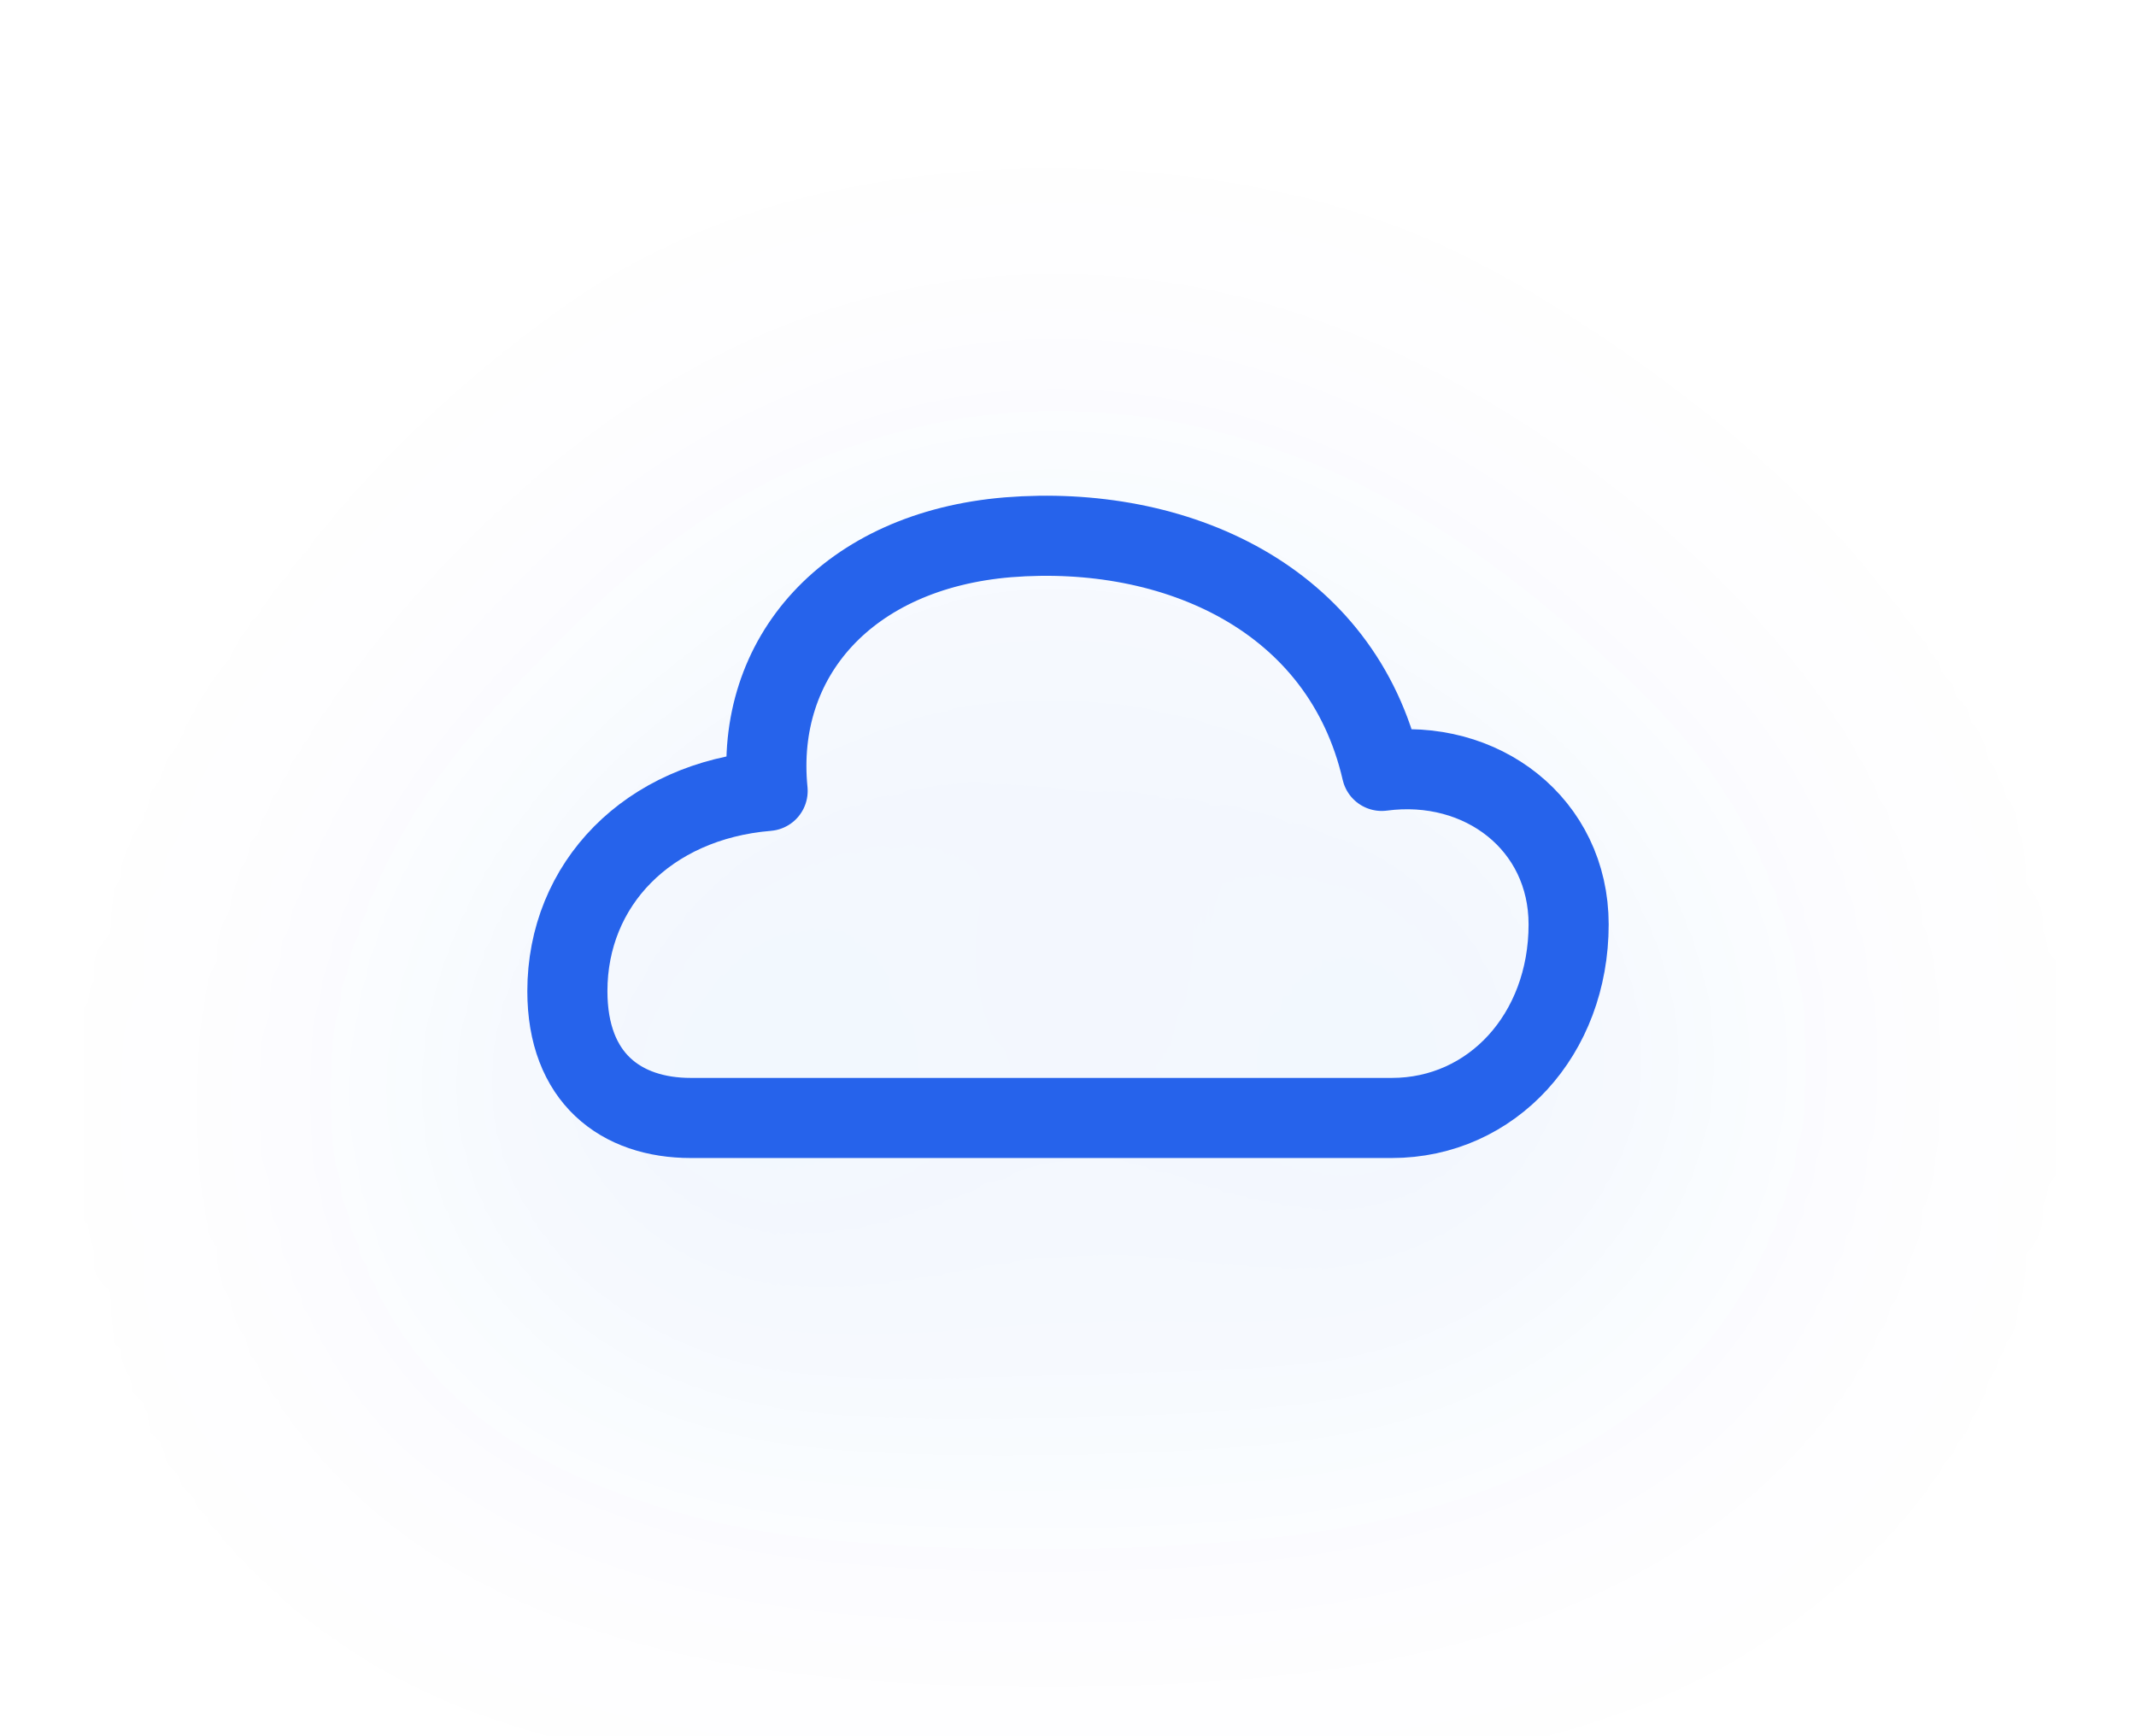
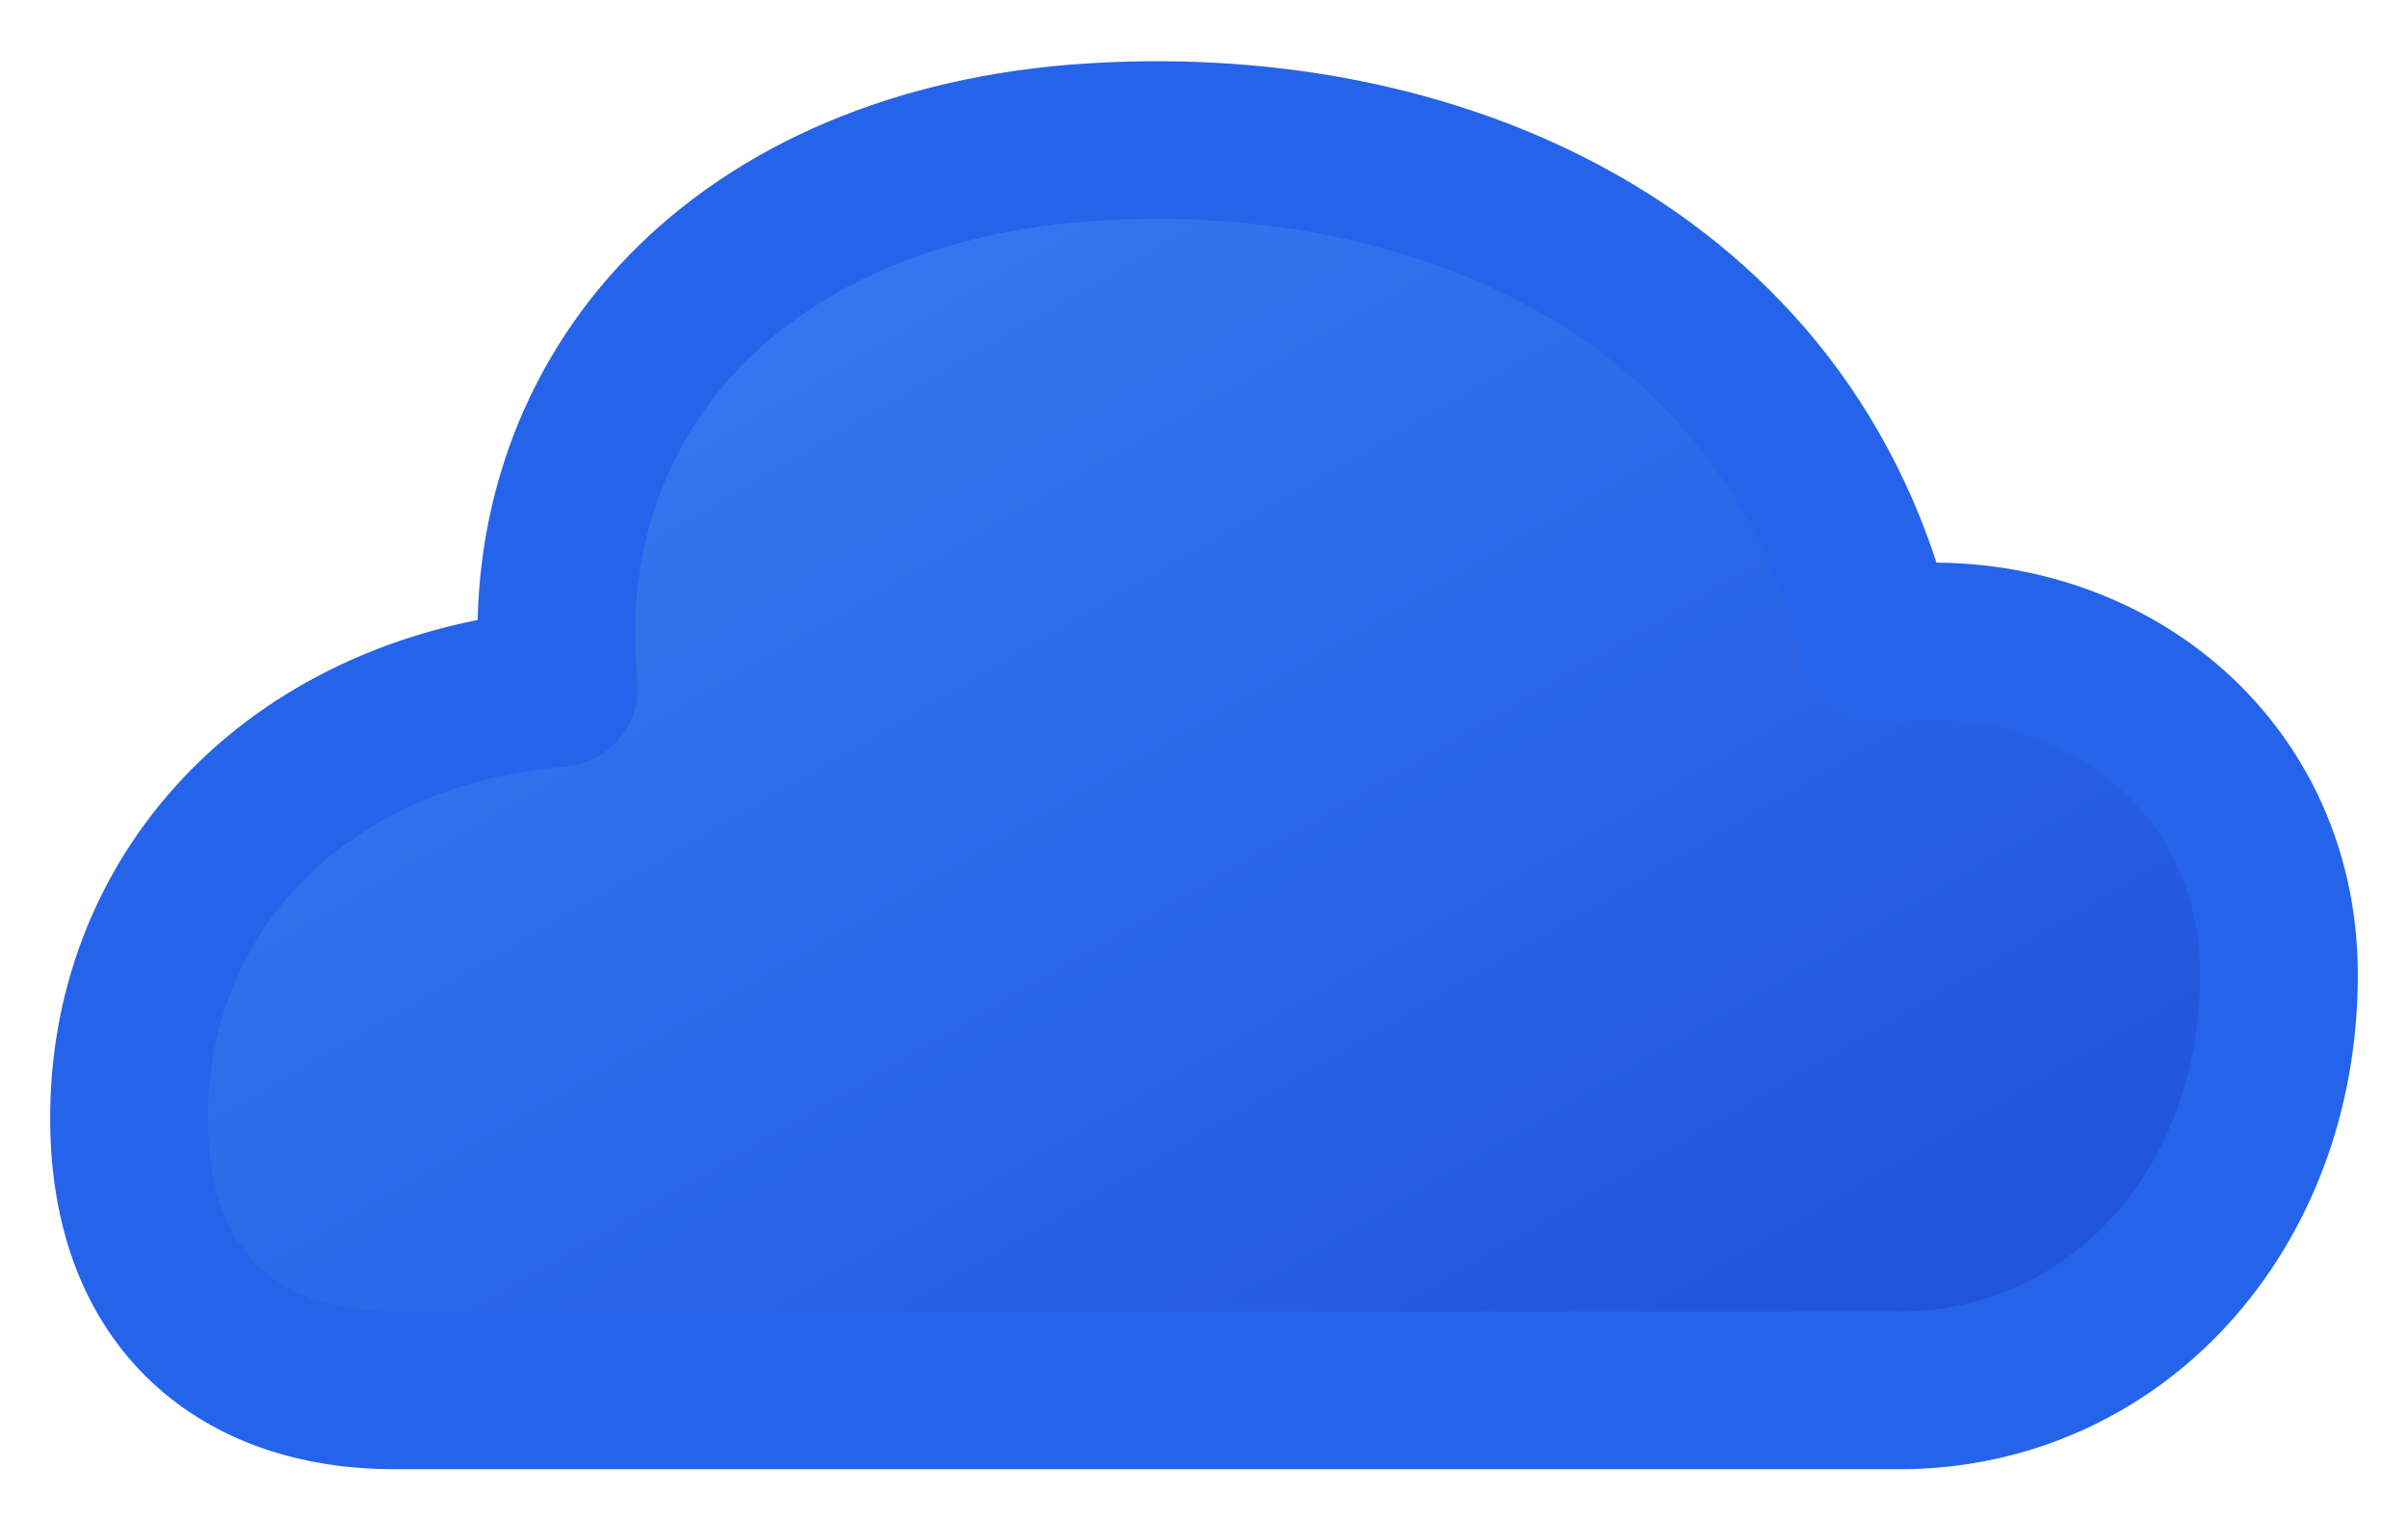
- <svg xmlns="http://www.w3.org/2000/svg" viewBox="-15.2 -12.5 64 52" width="100%" height="100%">
-   <path d="M 5.5 21.0         L 26.5 21.0         C 29.5 21.0 31.8 18.5 31.8 15.2         C 31.8 12.2 29.2 10.2 26.2 10.6         C 25.0 5.4 20.0 3.2 15.0 3.6         C 10.2 4.0 7.4 7.2 7.8 11.2         C 4.2 11.5 1.8 14.0 1.8 17.2         C 1.8 19.8 3.4 21.0 5.5 21.0 Z" fill="none" stroke="#2563eb" stroke-width="2.4" stroke-linecap="round" stroke-linejoin="round" style="filter: drop-shadow(0px 4px 12px rgba(37, 99, 235, 0.25));" />
+ <svg xmlns="http://www.w3.org/2000/svg" viewBox="0 1.6 33.6 21.2" width="100%" height="100%">
+   <defs>
+     <linearGradient id="cloudGrad" x1="0%" y1="0%" x2="100%" y2="100%">
+       <stop offset="0%" stop-color="#3b82f6" />
+       <stop offset="100%" stop-color="#1d4ed8" />
+     </linearGradient>
+   </defs>
+   <path d="M 5.5 21.0 L 26.5 21.0 C 29.5 21.0 31.8 18.5 31.8 15.2 C 31.8 12.2 29.2 10.2 26.2 10.6 C 25.0 5.4 20.0 3.2 15.0 3.6 C 10.2 4.0 7.4 7.2 7.8 11.2 C 4.2 11.5 1.8 14.0 1.8 17.2 C 1.8 19.8 3.4 21.0 5.5 21.0 Z" fill="url(#cloudGrad)" stroke="#2563eb" stroke-width="2.2" stroke-linecap="round" stroke-linejoin="round" />
</svg>
